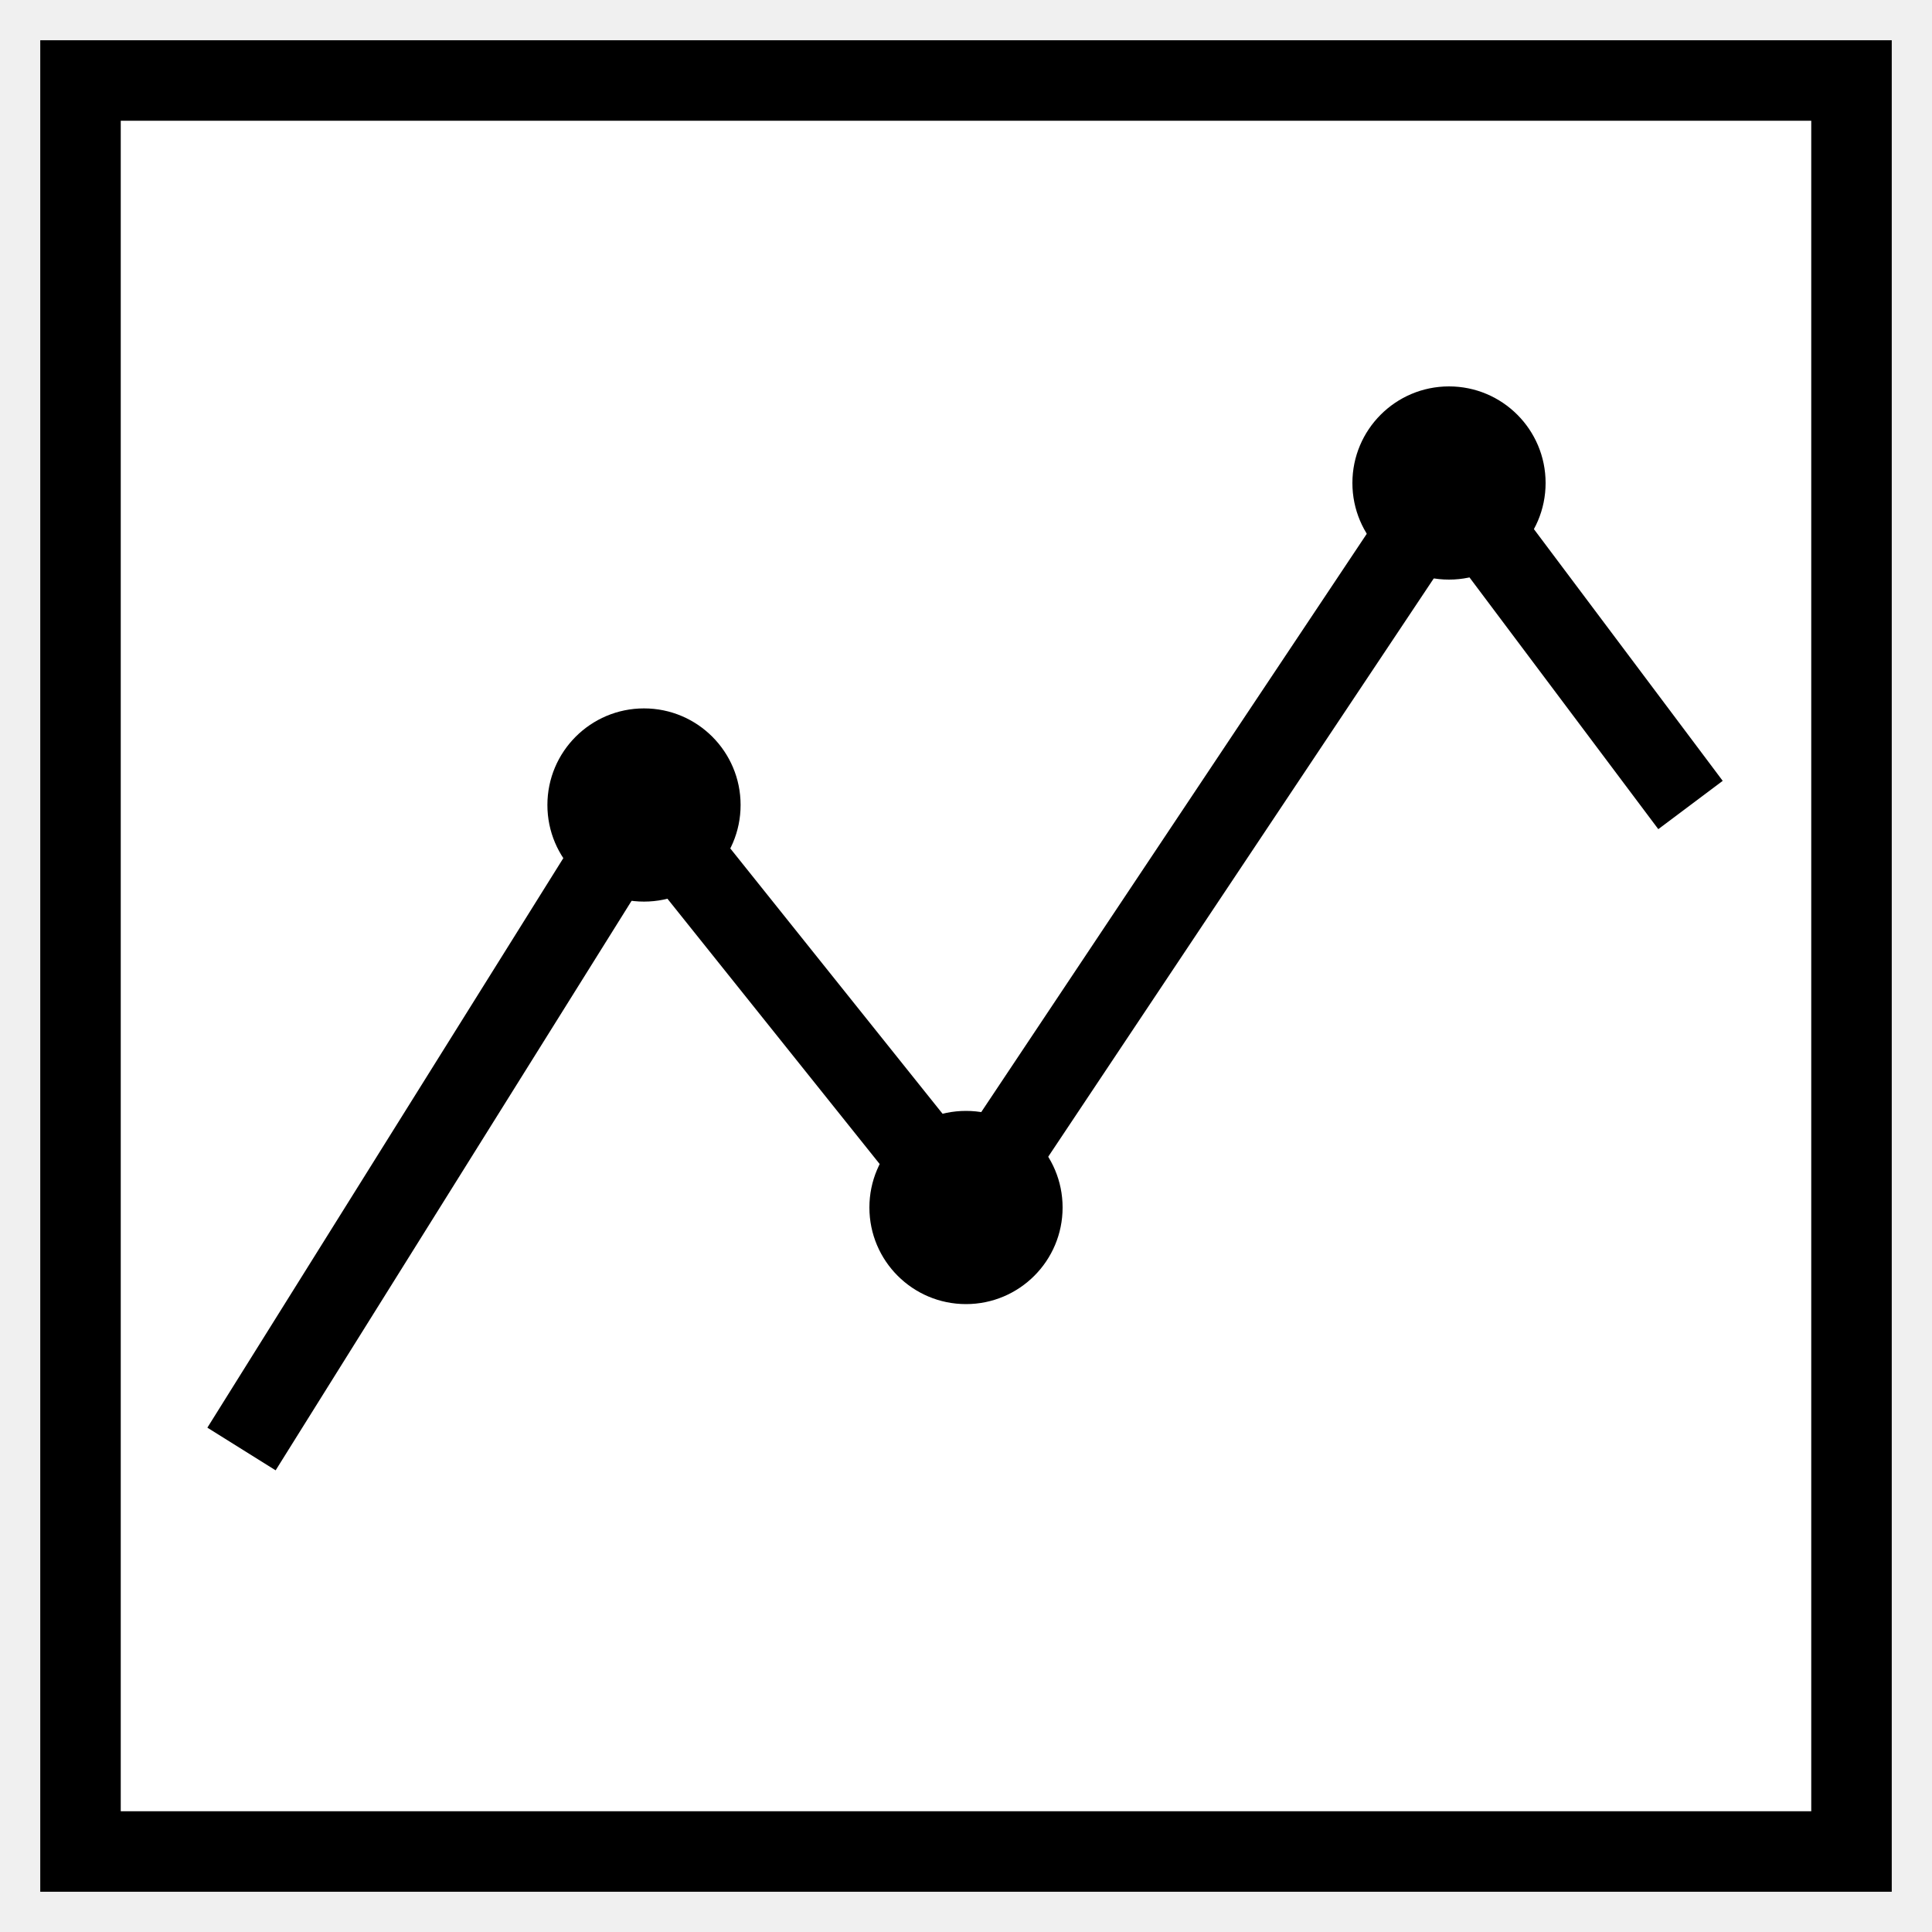
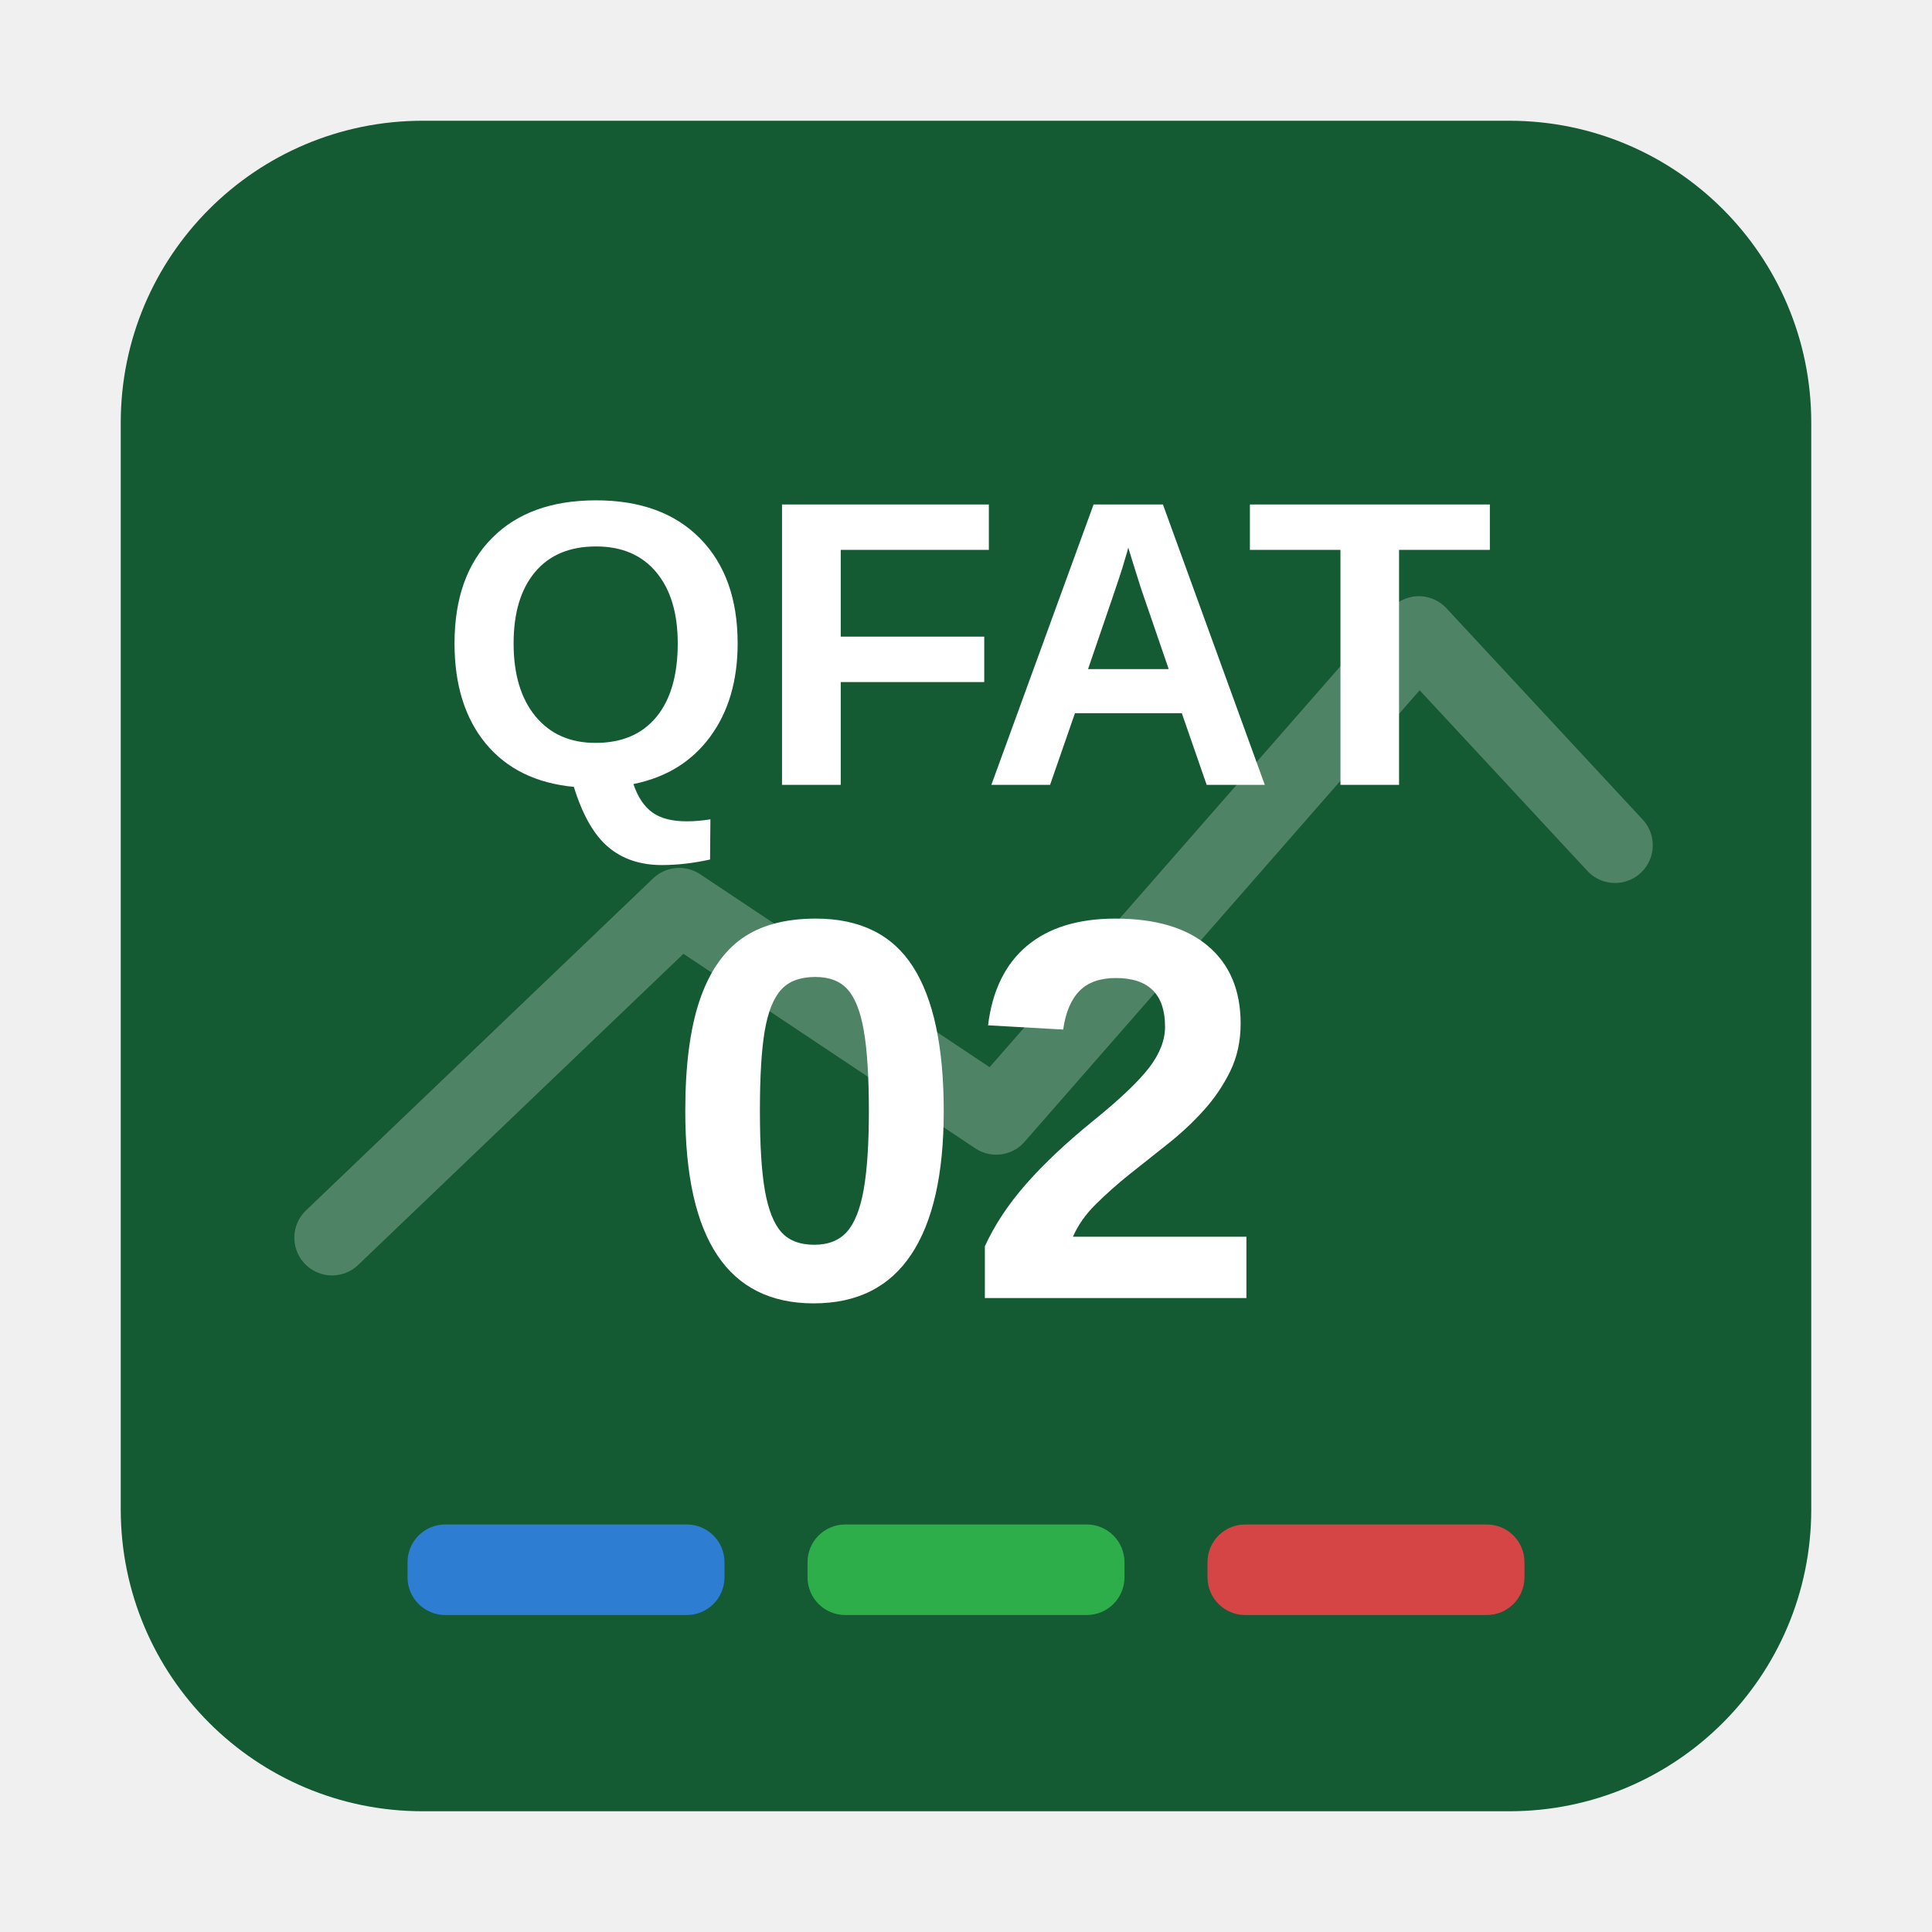
- <svg xmlns="http://www.w3.org/2000/svg" width="24" height="24" viewBox="0 0 24 24">
-   <rect x="1" y="1" width="22" height="22" fill="#ffffff" stroke="#000000" stroke-width="1" />
-   <path d="M3 18 L8 10 L12 15 L18 6 L21 10" fill="none" stroke="#000000" stroke-width="1" />
-   <circle cx="8" cy="10" r="1.2" fill="#000000" />
-   <circle cx="12" cy="15" r="1.2" fill="#000000" />
-   <circle cx="18" cy="6" r="1.2" fill="#000000" />
+ <svg xmlns="http://www.w3.org/2000/svg" width="256" height="256" viewBox="0 0 256 256">
+   <rect x="16" y="16" width="224" height="224" rx="40" fill="#145A32" />
+   <path d="M44 164 L90 120 L132 148 L188 84 L214 112" fill="none" stroke="#FFFFFF" stroke-width="10" opacity="0.25" stroke-linecap="round" stroke-linejoin="round" />
+   <text x="128" y="104" text-anchor="middle" font-family="Arial, Helvetica, sans-serif" font-size="54" font-weight="800" fill="#FFFFFF">QFAT</text>
+   <text x="128" y="172" text-anchor="middle" font-family="Arial, Helvetica, sans-serif" font-size="72" font-weight="900" fill="#FFFFFF">02</text>
+   <rect x="54" y="202" width="42" height="12" rx="5" fill="#2D7DD2" />
+   <rect x="107" y="202" width="42" height="12" rx="5" fill="#2EAD4B" />
+   <rect x="160" y="202" width="42" height="12" rx="5" fill="#D64545" />
</svg>
